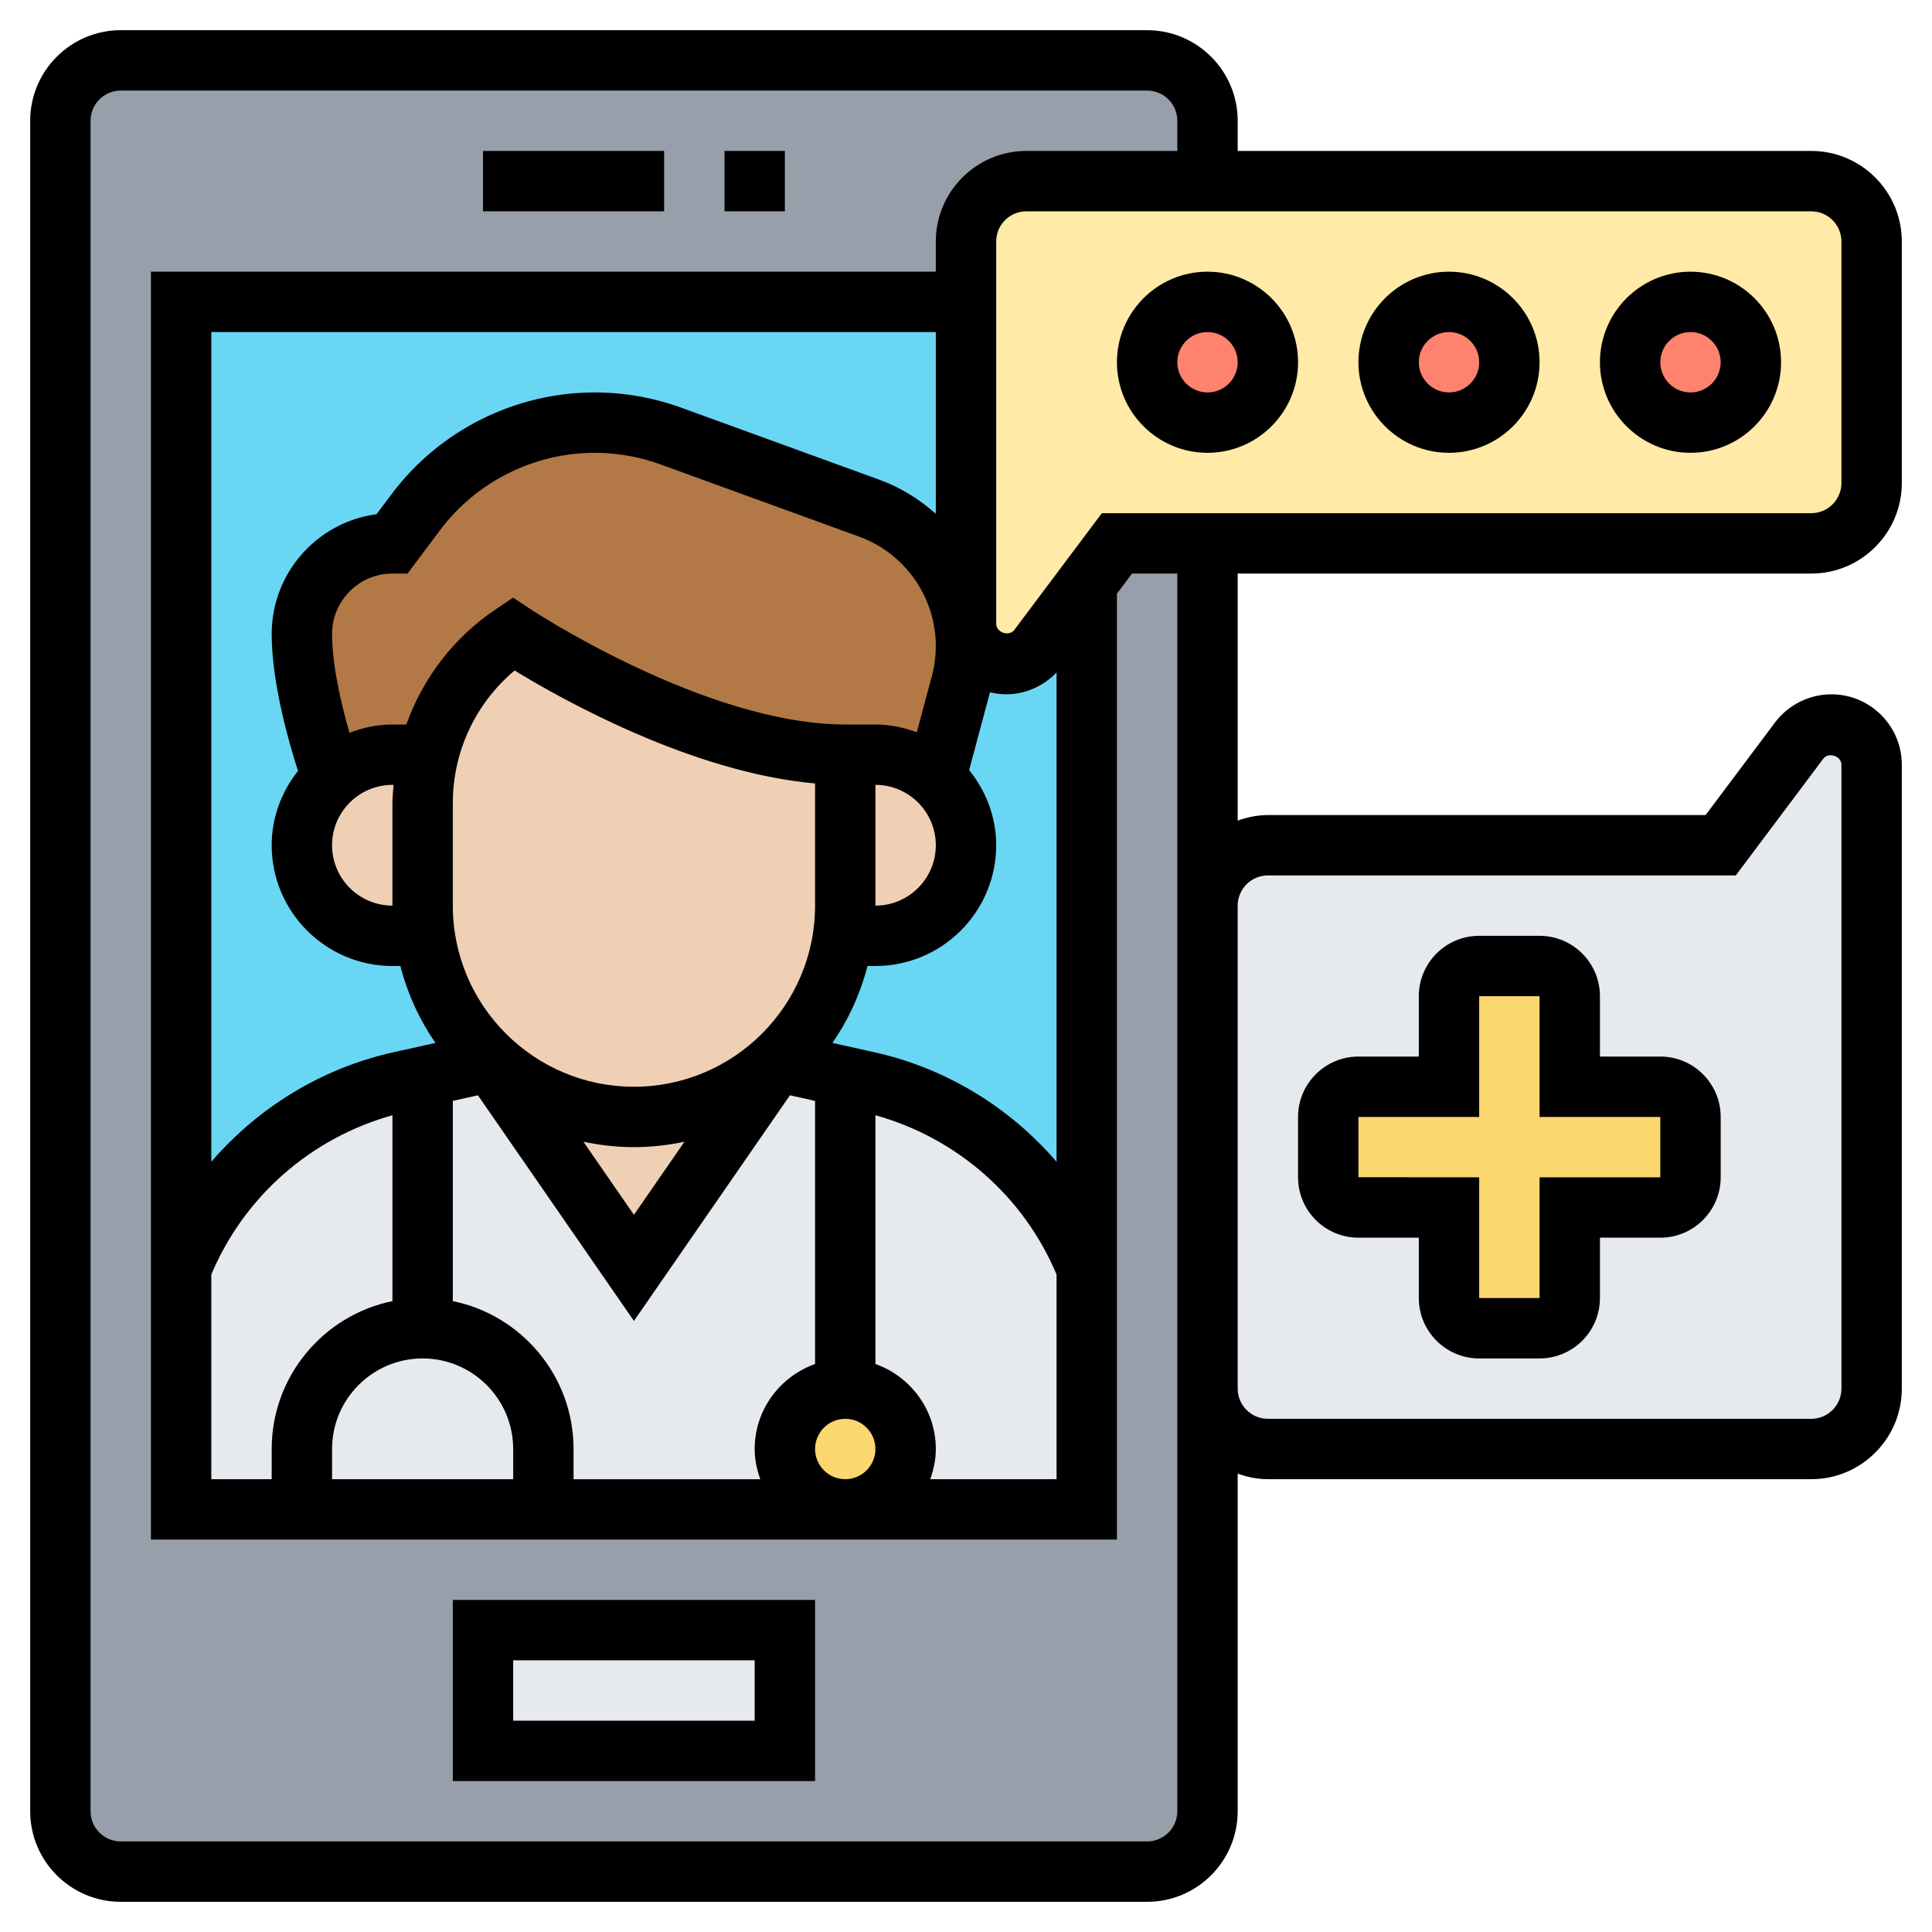
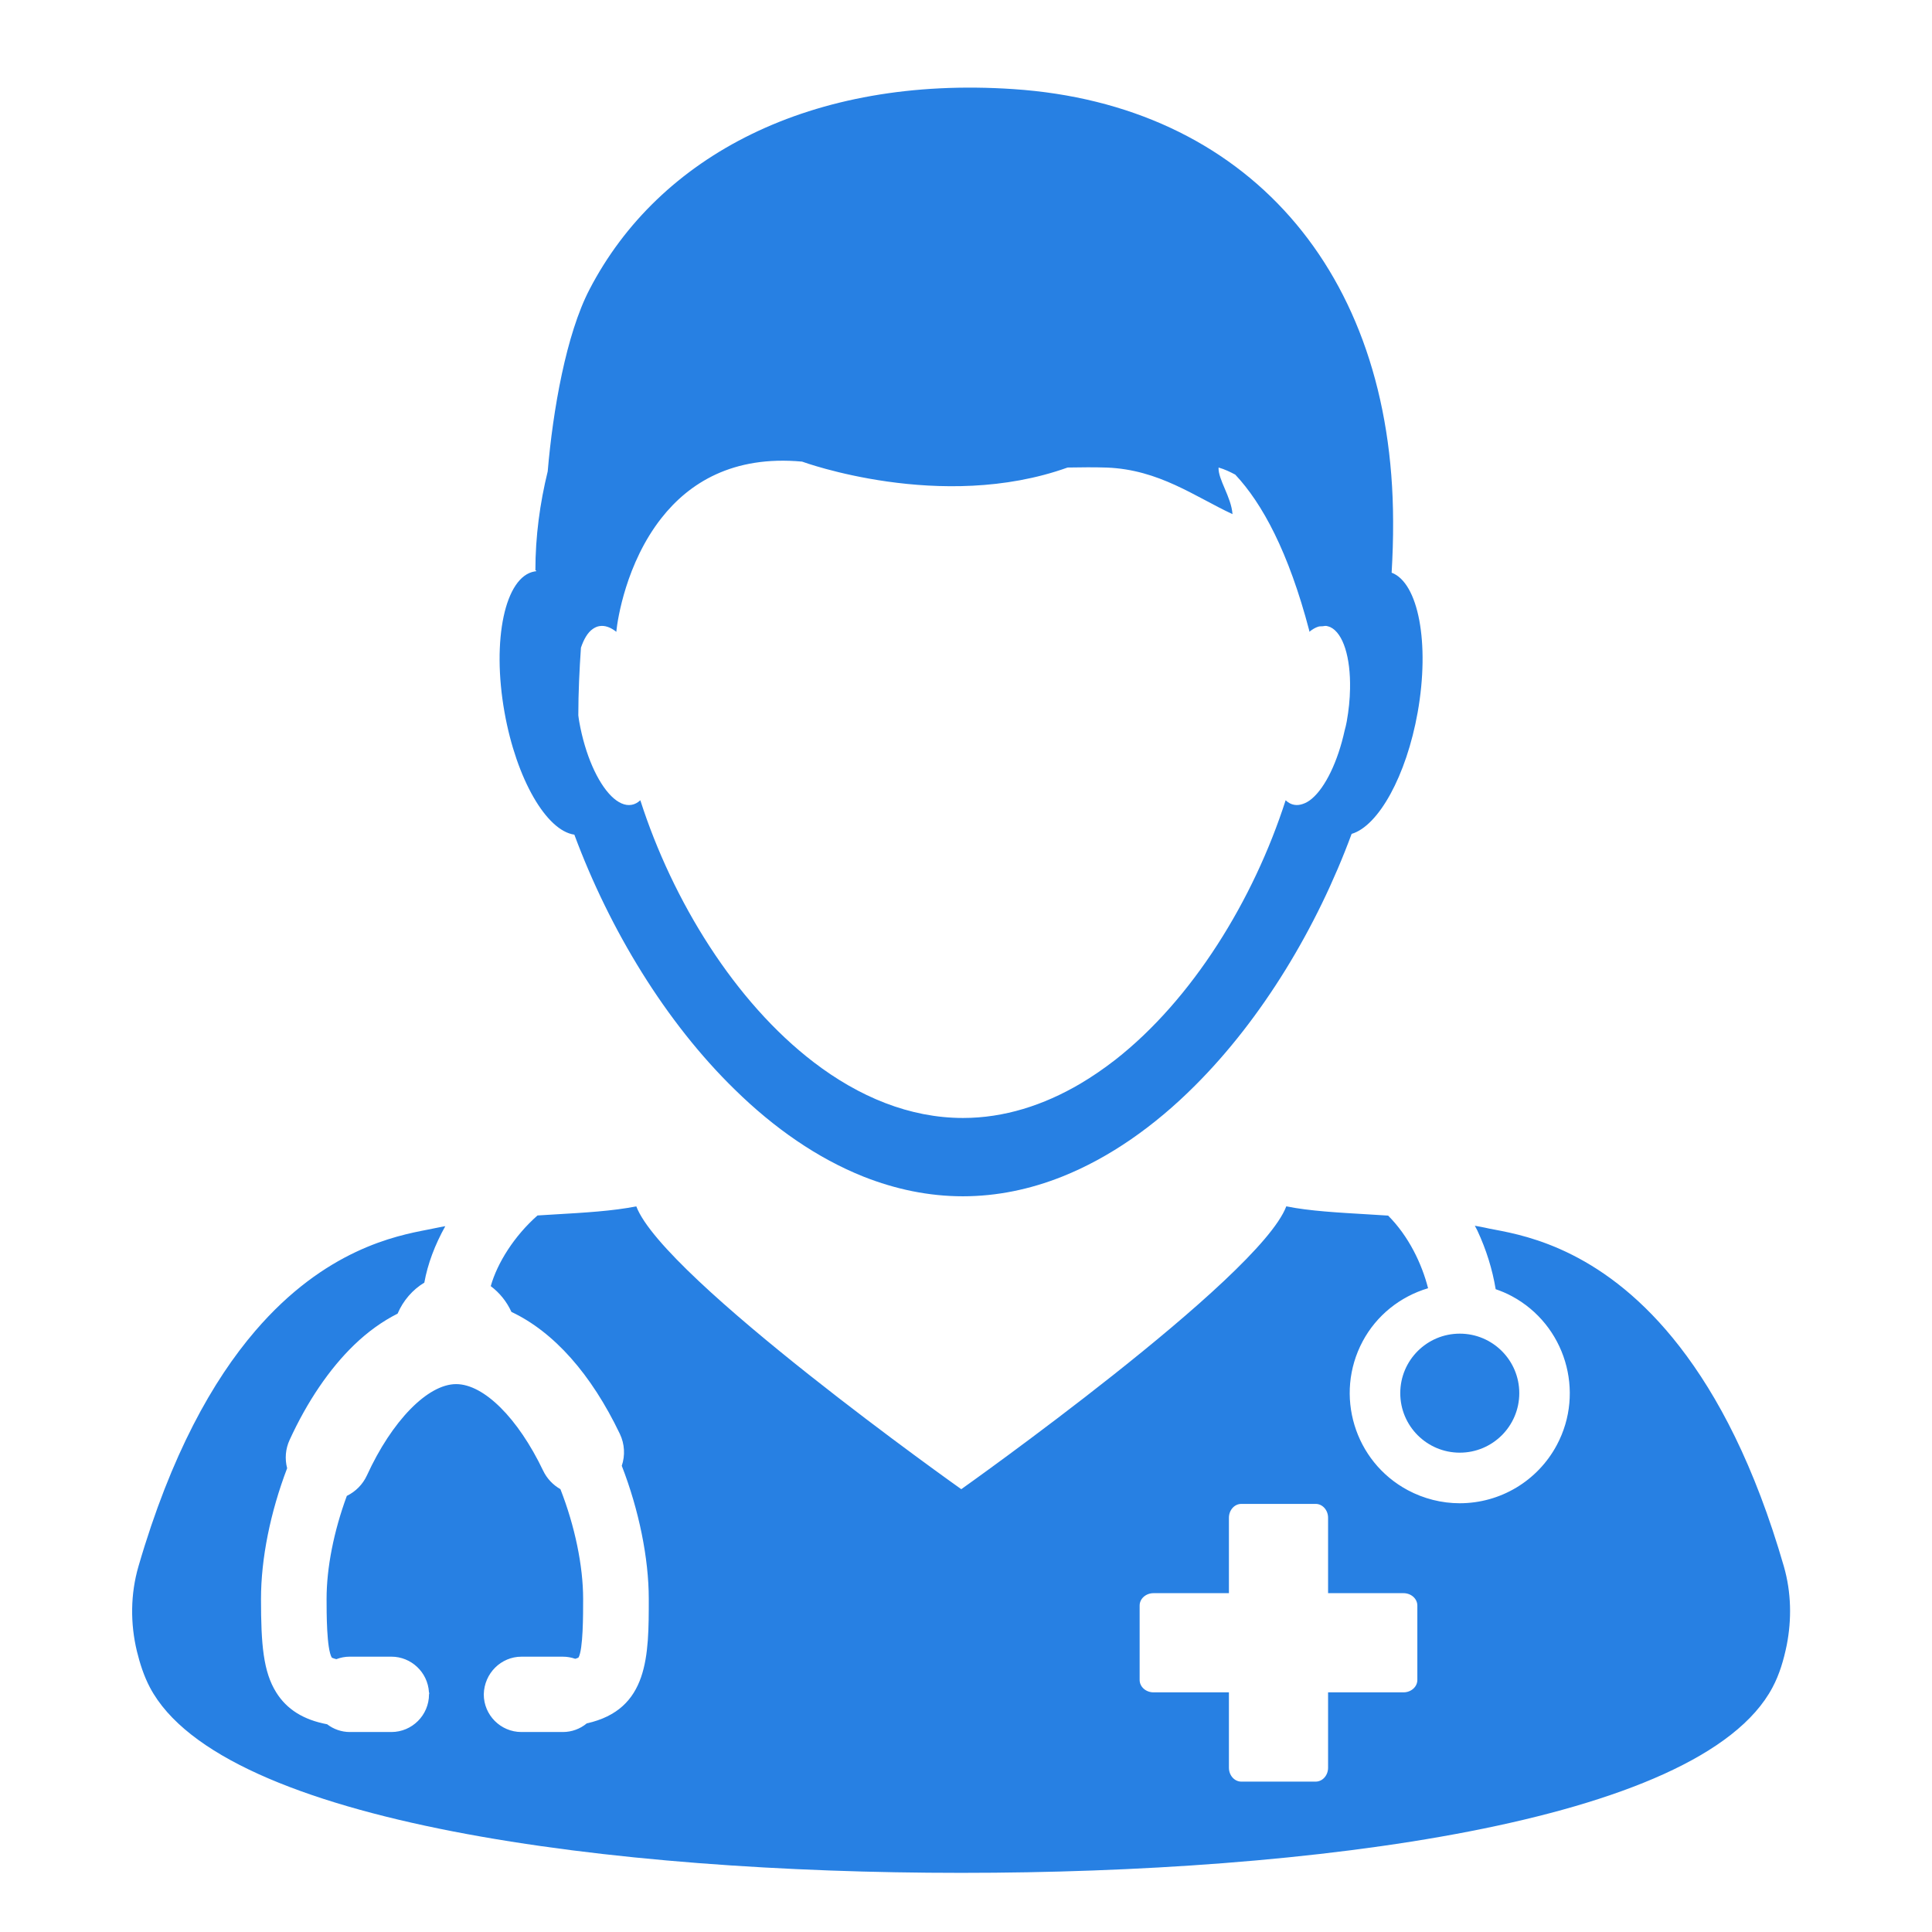
- <svg xmlns="http://www.w3.org/2000/svg" id="_x33_0" enable-background="new 0 0 64 64" height="512" viewBox="0 0 64 64" width="512">
-   <g>
-     <g>
-       <g>
-         <path d="m38 62h-34c-1.105 0-2-.895-2-2v-56c0-1.105.895-2 2-2h34c1.105 0 2 .895 2 2v56c0 1.105-.895 2-2 2z" fill="#969faa" />
-       </g>
-       <g>
-         <path d="m16.27 35.16-2.27.51-.74.16c-3.29.73-6.01 3.04-7.26 6.17v-32h26v10.67c0 .09.01.18.03.27l-.05.01c-.31-1.4-.55-1.89-.86-2.33-.56-.8-1.36-1.43-2.32-1.78l-6.58-2.39c-.81-.3-1.66-.45-2.52-.45-1.16 0-2.3.28-3.31.78-1.01.51-1.91 1.25-2.61 2.18l-.78 1.04c-.83 0-1.58.34-2.12.88s-.88 1.29-.88 2.12c0 1 .25 2.2.5 3.13.25.94.5 1.63.5 1.63l.01.01c-.62.53-1.01 1.34-1.01 2.23 0 .83.34 1.58.88 2.12s1.29.88 2.12.88h1.07.01c.23 1.65 1.03 3.1 2.2 4.15z" fill="#69d6f4" />
-       </g>
-       <g>
-         <path d="m33.33 22c.42 0 .82-.2 1.07-.53l1.6-2.14v22.67c-1.25-3.13-3.97-5.44-7.26-6.17l-.74-.16-2.27-.51-.01-.01c1.17-1.05 1.97-2.5 2.2-4.15h.01 1.07c.83 0 1.58-.34 2.12-.88s.88-1.29.88-2.12c0-.89-.38-1.69-1-2.23l.85-3.19c.1-.39.15-.78.15-1.18 0-.15-.01-.3-.02-.45l.05-.01c.28.72.75 1.06 1.3 1.06z" fill="#69d6f4" />
-       </g>
-       <g>
-         <path d="m16 54h10v4h-10z" fill="#e6e9ed" />
-       </g>
-       <g>
-         <path d="m13 25c-.77 0-1.46.29-1.99.77l-.01-.01s-.25-.69-.5-1.63c-.25-.93-.5-2.13-.5-3.13 0-.83.34-1.58.88-2.12s1.29-.88 2.12-.88l.78-1.04c.7-.93 1.6-1.67 2.61-2.18 1.01-.5 2.15-.78 3.31-.78.86 0 1.71.15 2.52.45l6.58 2.39c.96.35 1.76.98 2.32 1.78.31.44.55.93.86 2.33.01.15.02.3.02.45 0 .4-.05.79-.15 1.18l-.85 3.19c-.53-.48-1.23-.77-2-.77h-1c-2.5 0-5.25-1-7.38-2-2.12-1-3.62-2-3.62-2-1.41.95-2.41 2.38-2.81 4z" fill="#b27946" />
-       </g>
-       <g>
-         <path d="m28.74 35.83-.74-.16-2.27-.51-4.73 6.84-4.73-6.84-2.27.51-.74.16c-3.29.73-6.01 3.04-7.26 6.17v8h30v-8c-1.25-3.13-3.97-5.44-7.26-6.17z" fill="#e6e9ed" />
-       </g>
-       <g>
-         <circle cx="28" cy="48" fill="#fcd770" r="2" />
-       </g>
-       <g>
-         <path d="m21 42-4.73-6.84.01-.01c1.24 1.16 2.9 1.85 4.72 1.85s3.48-.69 4.72-1.85l.01.01z" fill="#f0d0b4" />
-       </g>
-       <g>
-         <path d="m31.12 30.12c-.54.54-1.29.88-2.12.88h-1.07-.01c.06-.33.08-.66.08-1v-5h1c.77 0 1.47.29 2 .77.62.54 1 1.34 1 2.23 0 .83-.34 1.58-.88 2.12z" fill="#f0d0b4" />
-       </g>
-       <g>
-         <path d="m28 25v5c0 .34-.02.67-.08 1-.23 1.65-1.03 3.1-2.2 4.15-1.24 1.16-2.9 1.85-4.72 1.85s-3.48-.69-4.72-1.85c-1.17-1.05-1.97-2.5-2.2-4.15-.06-.33-.08-.66-.08-1v-3.39c0-.55.07-1.09.19-1.61.4-1.62 1.4-3.05 2.81-4 0 0 1.5 1 3.62 2 2.13 1 4.88 2 7.38 2z" fill="#f0d0b4" />
-       </g>
-       <g>
-         <path d="m14 30c0 .34.02.67.08 1h-.01-1.07c-.83 0-1.58-.34-2.12-.88s-.88-1.29-.88-2.12c0-.89.39-1.7 1.01-2.23.53-.48 1.22-.77 1.99-.77h1.19c-.12.52-.19 1.06-.19 1.61z" fill="#f0d0b4" />
-       </g>
-       <g>
-         <path d="m62 8v8c0 1.1-.9 2-2 2h-20-3l-1 1.33-1.6 2.14c-.25.33-.65.53-1.07.53-.55 0-1.02-.34-1.3-1.06-.02-.09-.03-.18-.03-.27v-10.67-2c0-1.1.9-2 2-2h6 20c1.1 0 2 .9 2 2z" fill="#ffeaa7" />
-       </g>
-       <g>
-         <circle cx="56" cy="12" fill="#ff826e" r="2" />
-       </g>
-       <g>
-         <circle cx="48" cy="12" fill="#ff826e" r="2" />
-       </g>
-       <g>
-         <circle cx="40" cy="12" fill="#ff826e" r="2" />
-       </g>
-       <g>
-         <path d="m62 25.33v20.67c0 1.1-.9 2-2 2h-18c-1.1 0-2-.9-2-2v-16c0-1.1.9-2 2-2h15l2.6-3.47c.25-.33.65-.53 1.07-.53.73 0 1.33.6 1.33 1.33z" fill="#e6e9ed" />
-       </g>
-       <g>
-         <path d="m56 37v2c0 .55-.45 1-1 1h-3v3c0 .55-.45 1-1 1h-2c-.55 0-1-.45-1-1v-3h-3c-.55 0-1-.45-1-1v-2c0-.55.45-1 1-1h3v-3c0-.55.45-1 1-1h2c.55 0 1 .45 1 1v3h3c.55 0 1 .45 1 1z" fill="#fcd770" />
-       </g>
-     </g>
-     <g>
-       <path d="m24 5h2v2h-2z" />
-       <path d="m16 5h6v2h-6z" />
-       <path d="m15 59h12v-6h-12zm2-4h8v2h-8z" />
-       <path d="m45 41h2v2c0 1.103.897 2 2 2h2c1.103 0 2-.897 2-2v-2h2c1.103 0 2-.897 2-2v-2c0-1.103-.897-2-2-2h-2v-2c0-1.103-.897-2-2-2h-2c-1.103 0-2 .897-2 2v2h-2c-1.103 0-2 .897-2 2v2c0 1.103.897 2 2 2zm0-4h4v-4h2v4h4v2h-4v4h-2v-4l-4-.003z" />
-       <path d="m60 19c1.654 0 3-1.346 3-3v-8c0-1.654-1.346-3-3-3h-19v-1c0-1.654-1.346-3-3-3h-34c-1.654 0-3 1.346-3 3v56c0 1.654 1.346 3 3 3h34c1.654 0 3-1.346 3-3v-11.184c.314.112.648.184 1 .184h18c1.654 0 3-1.346 3-3v-20.667c0-1.286-1.047-2.333-2.333-2.333-.73 0-1.429.349-1.867.933l-2.3 3.067h-14.5c-.352 0-.686.072-1 .184v-8.184zm1-11v8c0 .551-.448 1-1 1h-23.5l-2.899 3.866c-.173.231-.602.088-.601-.2v-12.666c0-.551.448-1 1-1h26c.552 0 1 .449 1 1zm-48 18.605v3.395c-1.103 0-2-.897-2-2s.897-2 2-2h.037c-.015.201-.037.401-.037.605zm.46-2.605h-.46c-.503 0-.979.104-1.423.274-.264-.92-.577-2.225-.577-3.274 0-1.103.897-2 2-2h.5l1.081-1.442c1.201-1.602 3.114-2.558 5.116-2.558.747 0 1.482.129 2.186.385l6.578 2.392c1.518.552 2.539 2.009 2.539 3.625 0 .315-.039.629-.111.919l-.519 1.936c-.429-.158-.887-.257-1.37-.257h-1c-4.633 0-10.388-3.794-10.445-3.833l-.556-.369-.554.37c-1.405.937-2.433 2.289-2.985 3.832zm15.54 2c1.103 0 2 .897 2 2s-.897 2-2 2zm-2 4c0 3.309-2.691 6-6 6s-6-2.691-6-6v-3.395c0-1.709.755-3.309 2.047-4.393 1.563.955 5.874 3.378 9.953 3.741zm-6 8c.574 0 1.134-.064 1.674-.179l-1.674 2.421-1.674-2.421c.54.115 1.1.179 1.674.179zm7.96-3.144-1.386-.308c.53-.763.924-1.624 1.163-2.548h.263c2.206 0 4-1.794 4-4 0-.946-.344-1.806-.896-2.491l.691-2.577c.174.041.352.068.538.068.633 0 1.231-.273 1.667-.723v16.208c-1.554-1.802-3.652-3.098-6.04-3.629zm2.04-17.837c-.538-.475-1.156-.868-1.855-1.122l-6.578-2.392c-.924-.335-1.889-.505-2.87-.505-2.629 0-5.14 1.255-6.716 3.358l-.508.676c-1.956.258-3.473 1.939-3.473 3.966 0 1.609.565 3.587.871 4.538-.537.681-.871 1.529-.871 2.462 0 2.206 1.794 4 4 4h.263c.239.924.633 1.784 1.163 2.548l-1.386.308c-2.388.531-4.486 1.827-6.04 3.629v-27.485h24zm-24 25.201c1.091-2.592 3.302-4.523 6-5.276v6.157c-2.279.465-4 2.485-4 4.899v1h-2zm4 5.78c0-1.654 1.346-3 3-3s3 1.346 3 3v1h-6zm4-4.899v-6.632l.832-.185 5.168 7.474 5.168-7.475.832.186v8.716c-1.161.414-2 1.514-2 2.816 0 .352.072.686.184 1h-6.184v-1c0-2.415-1.721-4.435-4-4.9zm12 4.899c0-.551.448-1 1-1s1 .449 1 1-.448 1-1 1-1-.449-1-1zm2-2.816v-8.24c2.698.753 4.909 2.684 6 5.276v6.78h-4.184c.112-.314.184-.648.184-1 0-1.302-.839-2.402-2-2.816zm13-16.184h15.5l2.899-3.866c.171-.232.601-.09.601.199v20.667c0 .551-.448 1-1 1h-18c-.552 0-1-.449-1-1v-16c0-.551.448-1 1-1zm-3 31c0 .551-.448 1-1 1h-34c-.552 0-1-.449-1-1v-56c0-.551.448-1 1-1h34c.552 0 1 .449 1 1v1h-5c-1.654 0-3 1.346-3 3v1h-26v42h32v-31.333l.5-.667h1.5z" />
-       <path d="m56 15c1.654 0 3-1.346 3-3s-1.346-3-3-3-3 1.346-3 3 1.346 3 3 3zm0-4c.552 0 1 .449 1 1s-.448 1-1 1-1-.449-1-1 .448-1 1-1z" />
-       <path d="m48 15c1.654 0 3-1.346 3-3s-1.346-3-3-3-3 1.346-3 3 1.346 3 3 3zm0-4c.552 0 1 .449 1 1s-.448 1-1 1-1-.449-1-1 .448-1 1-1z" />
-       <path d="m40 15c1.654 0 3-1.346 3-3s-1.346-3-3-3-3 1.346-3 3 1.346 3 3 3zm0-4c.552 0 1 .449 1 1s-.448 1-1 1-1-.449-1-1 .448-1 1-1z" />
-     </g>
+ <svg xmlns="http://www.w3.org/2000/svg" version="1.1" id="Capa_1" x="0px" y="0px" width="24" height="24" viewBox="0 0 4.602 4.602" xml:space="preserve">
+   <defs id="defs45">
+ 	
+ 
+ 		
+ 		
+ 		
+ 	</defs>
+   <g id="g12" transform="translate(0,-93.57495)">
+ </g>
+   <g id="g14" transform="translate(0,-93.57495)">
+ </g>
+   <g id="g16" transform="translate(0,-93.57495)">
+ </g>
+   <g id="g18" transform="translate(0,-93.57495)">
+ </g>
+   <g id="g20" transform="translate(0,-93.57495)">
+ </g>
+   <g id="g22" transform="translate(0,-93.57495)">
+ </g>
+   <g id="g24" transform="translate(0,-93.57495)">
+ </g>
+   <g id="g26" transform="translate(0,-93.57495)">
+ </g>
+   <g id="g28" transform="translate(0,-93.57495)">
+ </g>
+   <g id="g30" transform="translate(0,-93.57495)">
+ </g>
+   <g id="g32" transform="translate(0,-93.57495)">
+ </g>
+   <g id="g34" transform="translate(0,-93.57495)">
+ </g>
+   <g id="g36" transform="translate(0,-93.57495)">
+ </g>
+   <g id="g38" transform="translate(0,-93.57495)">
+ </g>
+   <g id="g40" transform="translate(0,-93.57495)">
+ </g>
+   <g transform="matrix(0.04724941,0,0,0.04724941,-0.07315648,-0.02757211)" id="g8-3" style="fill:#2780e3;fill-opacity:1">
+     <path d="m 28.499,29.391 c -1.488,0.257 -2.17,3.44 -1.516,7.104 0.6,3.365 2.113,5.969 3.52,6.166 1.781,4.795 4.604,9.456 8.094,12.856 1.971,1.934 4.16,3.459 6.49,4.387 1.605,0.633 3.279,0.988 5.002,0.988 1.719,0 3.393,-0.352 4.996,-0.988 2.414,-0.961 4.676,-2.561 6.701,-4.586 3.404,-3.396 6.162,-7.985 7.902,-12.696 1.348,-0.396 2.756,-2.912 3.33,-6.129 0.619,-3.49 0.035,-6.533 -1.313,-7.039 0.049,-0.853 0.08,-1.715 0.074,-2.596 C 71.751,14.21 64.333,5.857 52.642,5.076 42.446,4.389 34.767,8.44 31.269,15.171 c -1.18,2.264 -1.848,6.099 -2.109,9.176 -0.393,1.604 -0.621,3.27 -0.621,4.994 h 0.041 c 0,0.016 -0.002,0.029 -0.006,0.041 -0.028,0.002 -0.048,0.004 -0.075,0.009 z m 2.336,3.846 c 0.145,-0.43 0.338,-0.764 0.592,-0.942 0.105,-0.074 0.221,-0.129 0.34,-0.147 0.277,-0.047 0.566,0.06 0.852,0.287 0,0 0,0 0.002,0 0,-0.022 0.002,-0.045 0.004,-0.065 0.055,-0.533 0.48,-3.396 2.266,-5.666 1.385,-1.766 3.596,-3.172 7.094,-2.849 0,0 7.01,2.581 13.385,0.298 0.686,-0.013 1.355,-0.018 1.971,0.002 2.639,0.1 4.447,1.467 6.342,2.348 -0.064,-0.869 -0.736,-1.758 -0.703,-2.35 0.303,0.086 0.576,0.217 0.842,0.358 1.363,1.454 2.686,3.891 3.732,7.87 0,0.018 0,0.035 0,0.048 0.008,-0.002 0.008,-0.002 0.014,-0.005 0,0.003 0,0.003 0,0.005 l 0.018,-0.019 c 0.137,-0.107 0.277,-0.188 0.414,-0.232 0.076,-0.027 0.148,-0.016 0.223,-0.023 0.061,-0.004 0.133,-0.025 0.188,-0.016 h 0.006 c 0.066,0.011 0.137,0.037 0.199,0.061 0.648,0.309 1.023,1.529 0.992,3.102 -0.008,0.521 -0.063,1.083 -0.168,1.664 -0.025,0.154 -0.064,0.287 -0.102,0.436 -0.344,1.576 -0.975,2.867 -1.646,3.439 -0.15,0.131 -0.314,0.224 -0.467,0.273 -0.145,0.049 -0.285,0.068 -0.428,0.043 -0.154,-0.023 -0.305,-0.105 -0.436,-0.23 -1.617,5.029 -4.699,10.037 -8.586,13.083 -0.576,0.447 -1.168,0.854 -1.773,1.211 -1.846,1.084 -3.834,1.723 -5.904,1.723 -2.695,0 -5.252,-1.068 -7.531,-2.813 -3.959,-3.031 -7.102,-8.105 -8.738,-13.204 -0.133,0.123 -0.283,0.205 -0.439,0.23 -0.334,0.061 -0.691,-0.109 -1.029,-0.445 -0.689,-0.689 -1.314,-2.075 -1.611,-3.743 -0.02,-0.11 -0.033,-0.214 -0.047,-0.325 0.001,-1.159 0.056,-2.29 0.132,-3.407 z" id="path2" style="fill:#2780e3;fill-opacity:1" />
+     <path d="M 9.106,85.652 C 12.745,92.545 32.597,95 49.956,95 h 0.098 c 17.363,0 37.205,-2.455 40.852,-9.348 0.354,-0.662 0.564,-1.387 0.717,-2.133 0.254,-1.293 0.232,-2.654 -0.143,-3.963 -1.475,-5.102 -3.334,-8.607 -5.25,-11.078 -3.721,-4.807 -7.637,-5.582 -9.305,-5.9 -0.205,-0.037 -0.375,-0.07 -0.514,-0.104 -0.165,-0.039 -0.342,-0.063 -0.512,-0.097 0.042,0.083 0.089,0.16 0.129,0.245 0.445,0.953 0.755,1.945 0.922,2.954 0.288,0.098 0.555,0.212 0.807,0.347 2.696,1.443 3.717,4.813 2.275,7.51 -0.968,1.809 -2.844,2.934 -4.897,2.934 -0.906,0 -1.811,-0.229 -2.614,-0.658 -2.696,-1.441 -3.717,-4.809 -2.275,-7.508 0.694,-1.297 1.879,-2.252 3.296,-2.674 -0.315,-1.234 -0.975,-2.62 -2.014,-3.661 -0.335,-0.021 -0.673,-0.043 -0.995,-0.062 -1.516,-0.09 -2.963,-0.168 -4.139,-0.404 -1.369,3.623 -16.385,14.258 -16.385,14.258 0,0 -15.014,-10.635 -16.383,-14.258 -1.184,0.236 -2.631,0.32 -4.145,0.408 -0.271,0.016 -0.556,0.033 -0.836,0.051 -1.17,1.032 -2.022,2.385 -2.357,3.563 0.444,0.33 0.805,0.777 1.043,1.299 2.136,1.008 4.022,3.129 5.467,6.151 0.242,0.509 0.273,1.083 0.096,1.607 0.866,2.229 1.361,4.665 1.361,6.711 0,2.867 0,5.578 -3.125,6.274 -0.339,0.281 -0.762,0.436 -1.207,0.436 h -2.088 c -1.047,0 -1.898,-0.852 -1.898,-1.899 0.023,-1.066 0.875,-1.899 1.898,-1.899 h 2.088 c 0.215,0 0.424,0.036 0.625,0.107 0.126,-0.037 0.166,-0.066 0.166,-0.066 0.232,-0.412 0.232,-2.127 0.232,-2.952 0,-1.664 -0.416,-3.671 -1.145,-5.534 -0.379,-0.215 -0.684,-0.54 -0.872,-0.934 -1.267,-2.65 -2.988,-4.362 -4.386,-4.362 -1.431,0 -3.238,1.851 -4.498,4.604 -0.206,0.448 -0.567,0.814 -1.012,1.031 -0.659,1.788 -1.021,3.625 -1.021,5.194 0,0.692 0,2.529 0.264,2.96 0.001,0 0.001,0 0.001,0 0.003,0 0.062,0.036 0.227,0.077 0.218,-0.083 0.445,-0.126 0.681,-0.126 h 2.092 c 1.002,0 1.834,0.785 1.896,1.787 l 0.015,0.059 -0.012,0.054 c 0,1.048 -0.852,1.899 -1.898,1.899 h -2.092 c -0.415,0 -0.816,-0.138 -1.146,-0.391 -1.195,-0.225 -2.036,-0.752 -2.569,-1.61 -0.646,-1.036 -0.765,-2.399 -0.765,-4.709 0,-2.027 0.468,-4.36 1.318,-6.589 -0.125,-0.477 -0.083,-0.975 0.124,-1.424 0.886,-1.936 2.012,-3.594 3.256,-4.793 0.684,-0.66 1.419,-1.189 2.188,-1.576 0.28,-0.657 0.758,-1.209 1.348,-1.563 0.168,-0.942 0.535,-1.912 1.057,-2.846 -0.128,0.027 -0.264,0.045 -0.389,0.074 -0.141,0.031 -0.313,0.064 -0.516,0.104 -1.574,0.305 -5.152,0.99 -8.682,5.109 -2.129,2.484 -4.238,6.211 -5.881,11.861 -0.41,1.408 -0.412,2.893 -0.08,4.277 0.154,0.631 0.355,1.254 0.657,1.828 z m 49.895,-4.127 c 0,-0.346 0.314,-0.625 0.7,-0.625 h 3.801 v -3.8 c 0,-0.387 0.279,-0.7 0.624,-0.7 h 3.751 c 0.344,0 0.624,0.313 0.624,0.7 v 3.8 h 3.801 c 0.387,0 0.699,0.279 0.699,0.625 v 3.75 c 0,0.346 -0.313,0.625 -0.699,0.625 h -3.801 v 3.8 c 0,0.387 -0.28,0.7 -0.624,0.7 h -3.751 c -0.345,0 -0.624,-0.313 -0.624,-0.7 v -3.8 h -3.801 c -0.386,0 -0.7,-0.279 -0.7,-0.625 z" id="path4" style="fill:#2780e3;fill-opacity:1" />
+     <circle cx="75.14" cy="70.817" r="3" id="circle6-6" style="fill:#2780e3;fill-opacity:1" />
  </g>
</svg>
